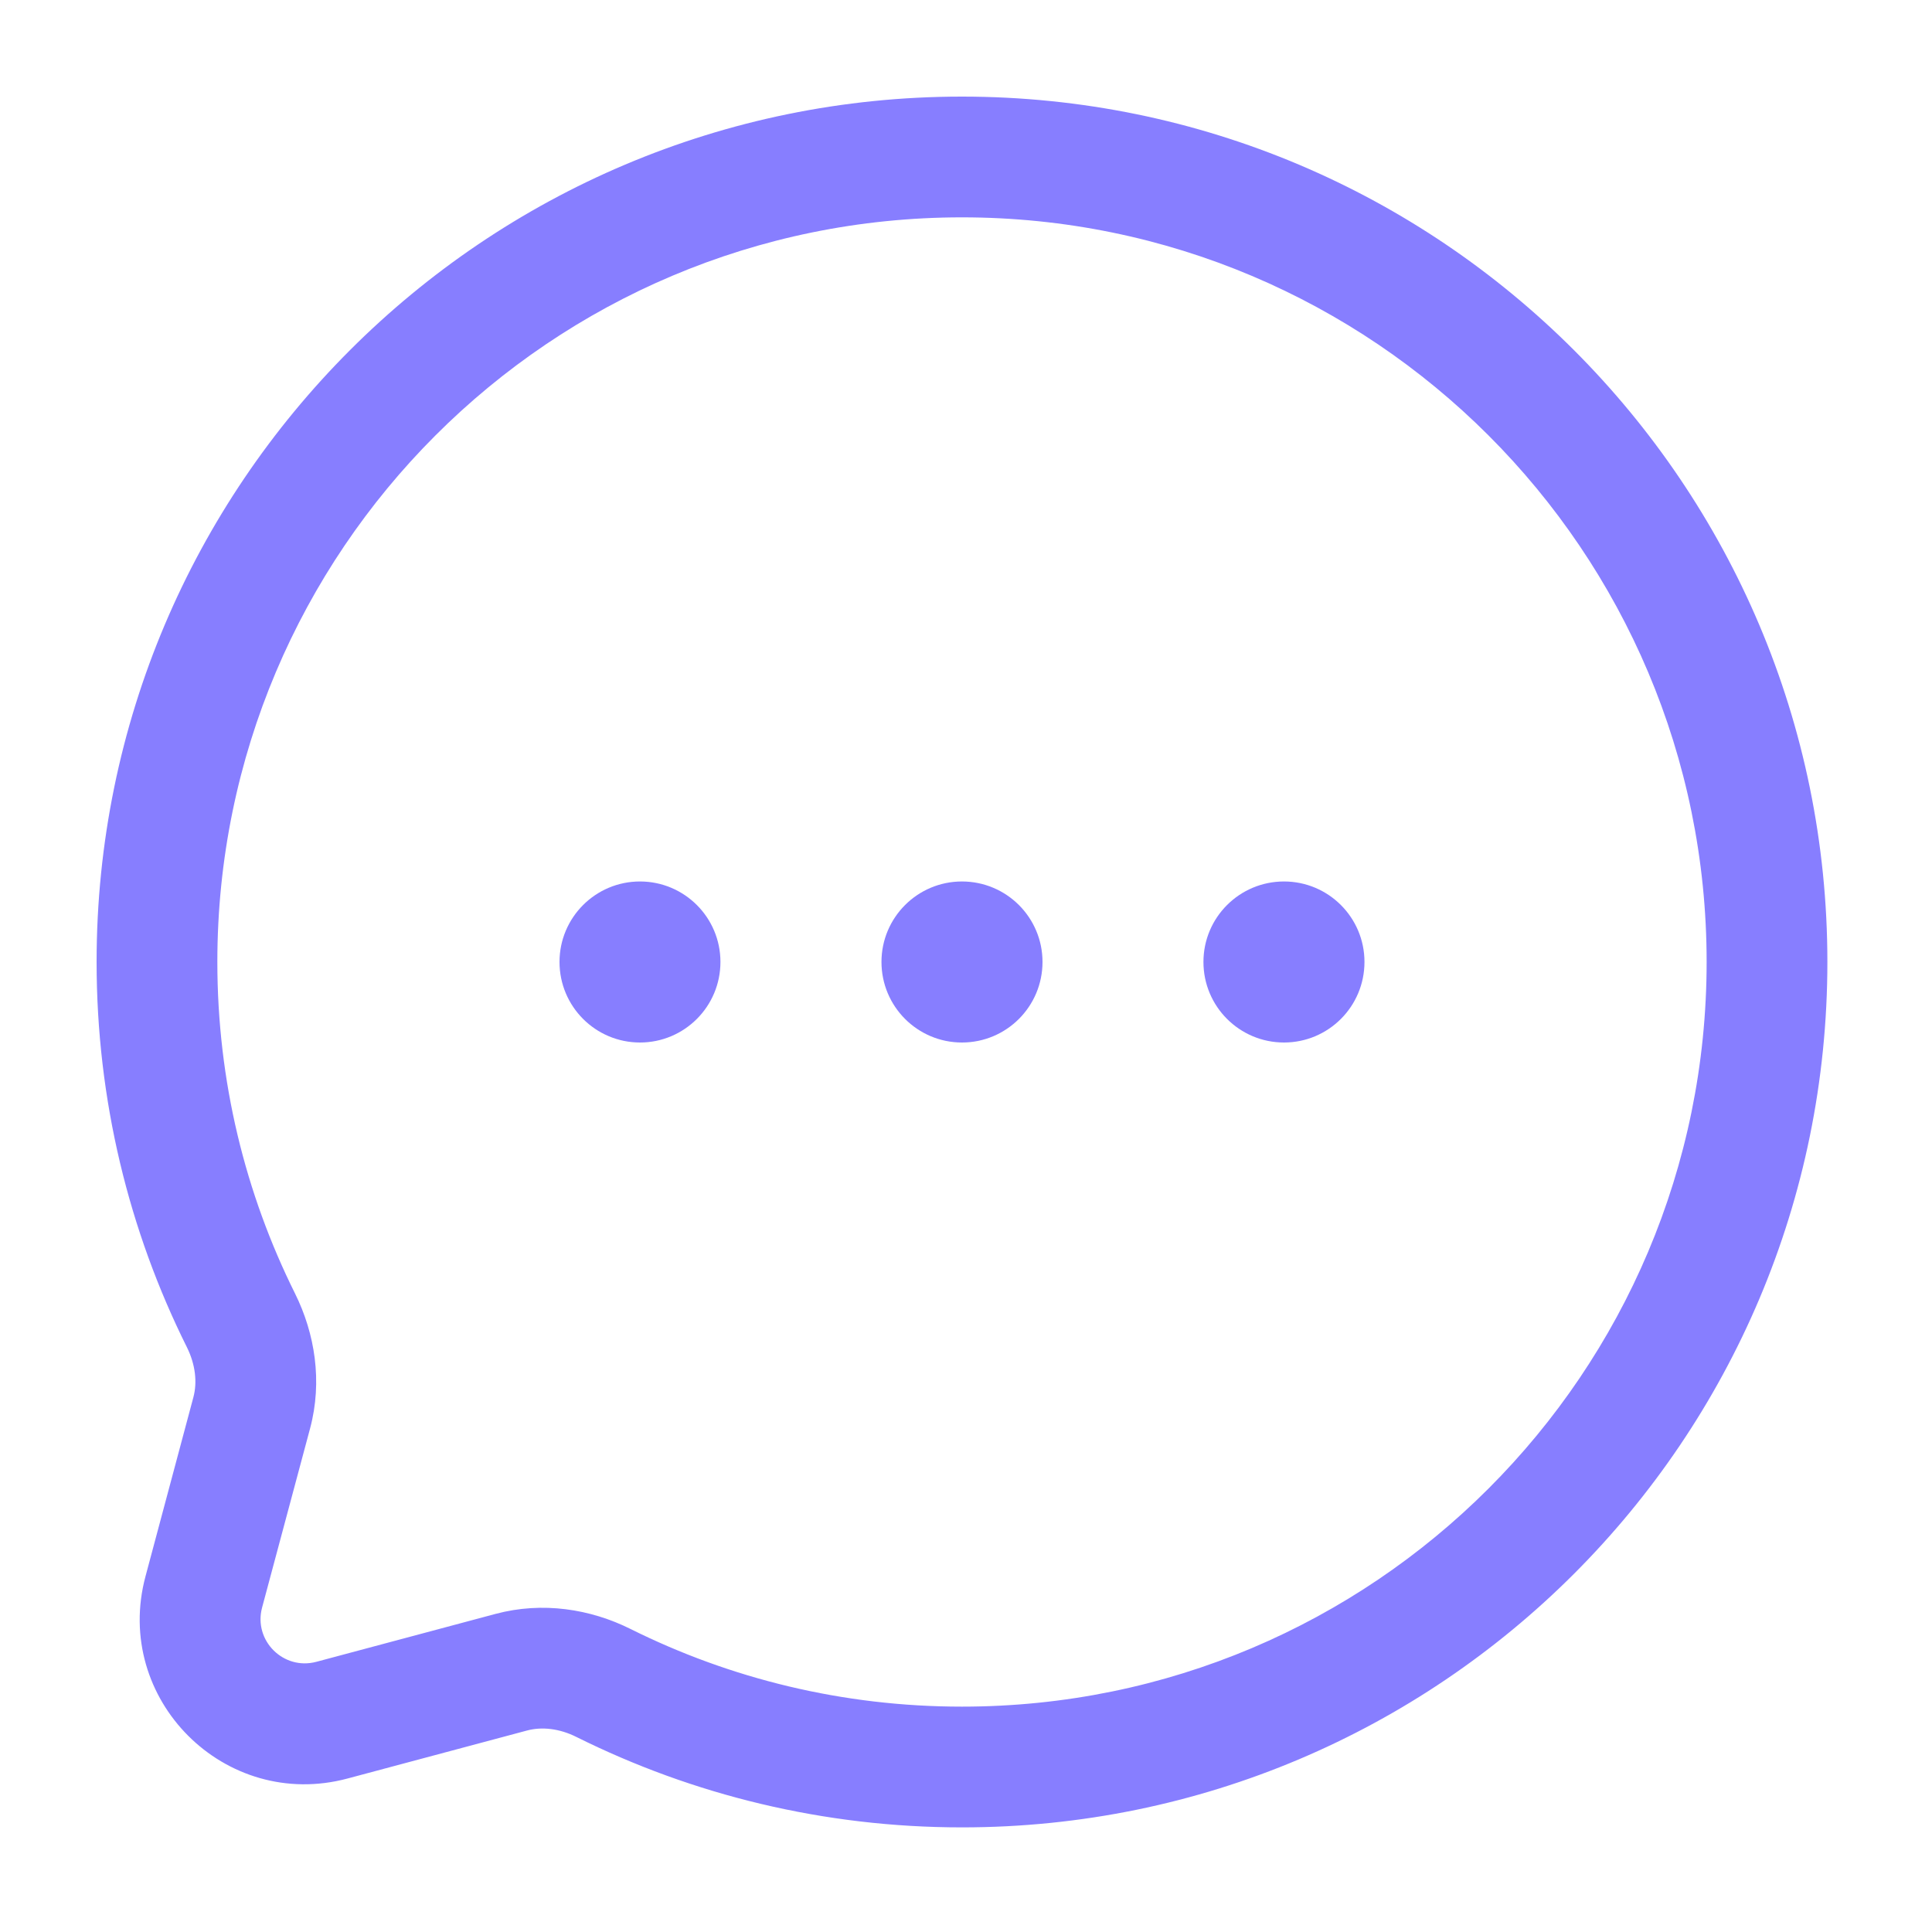
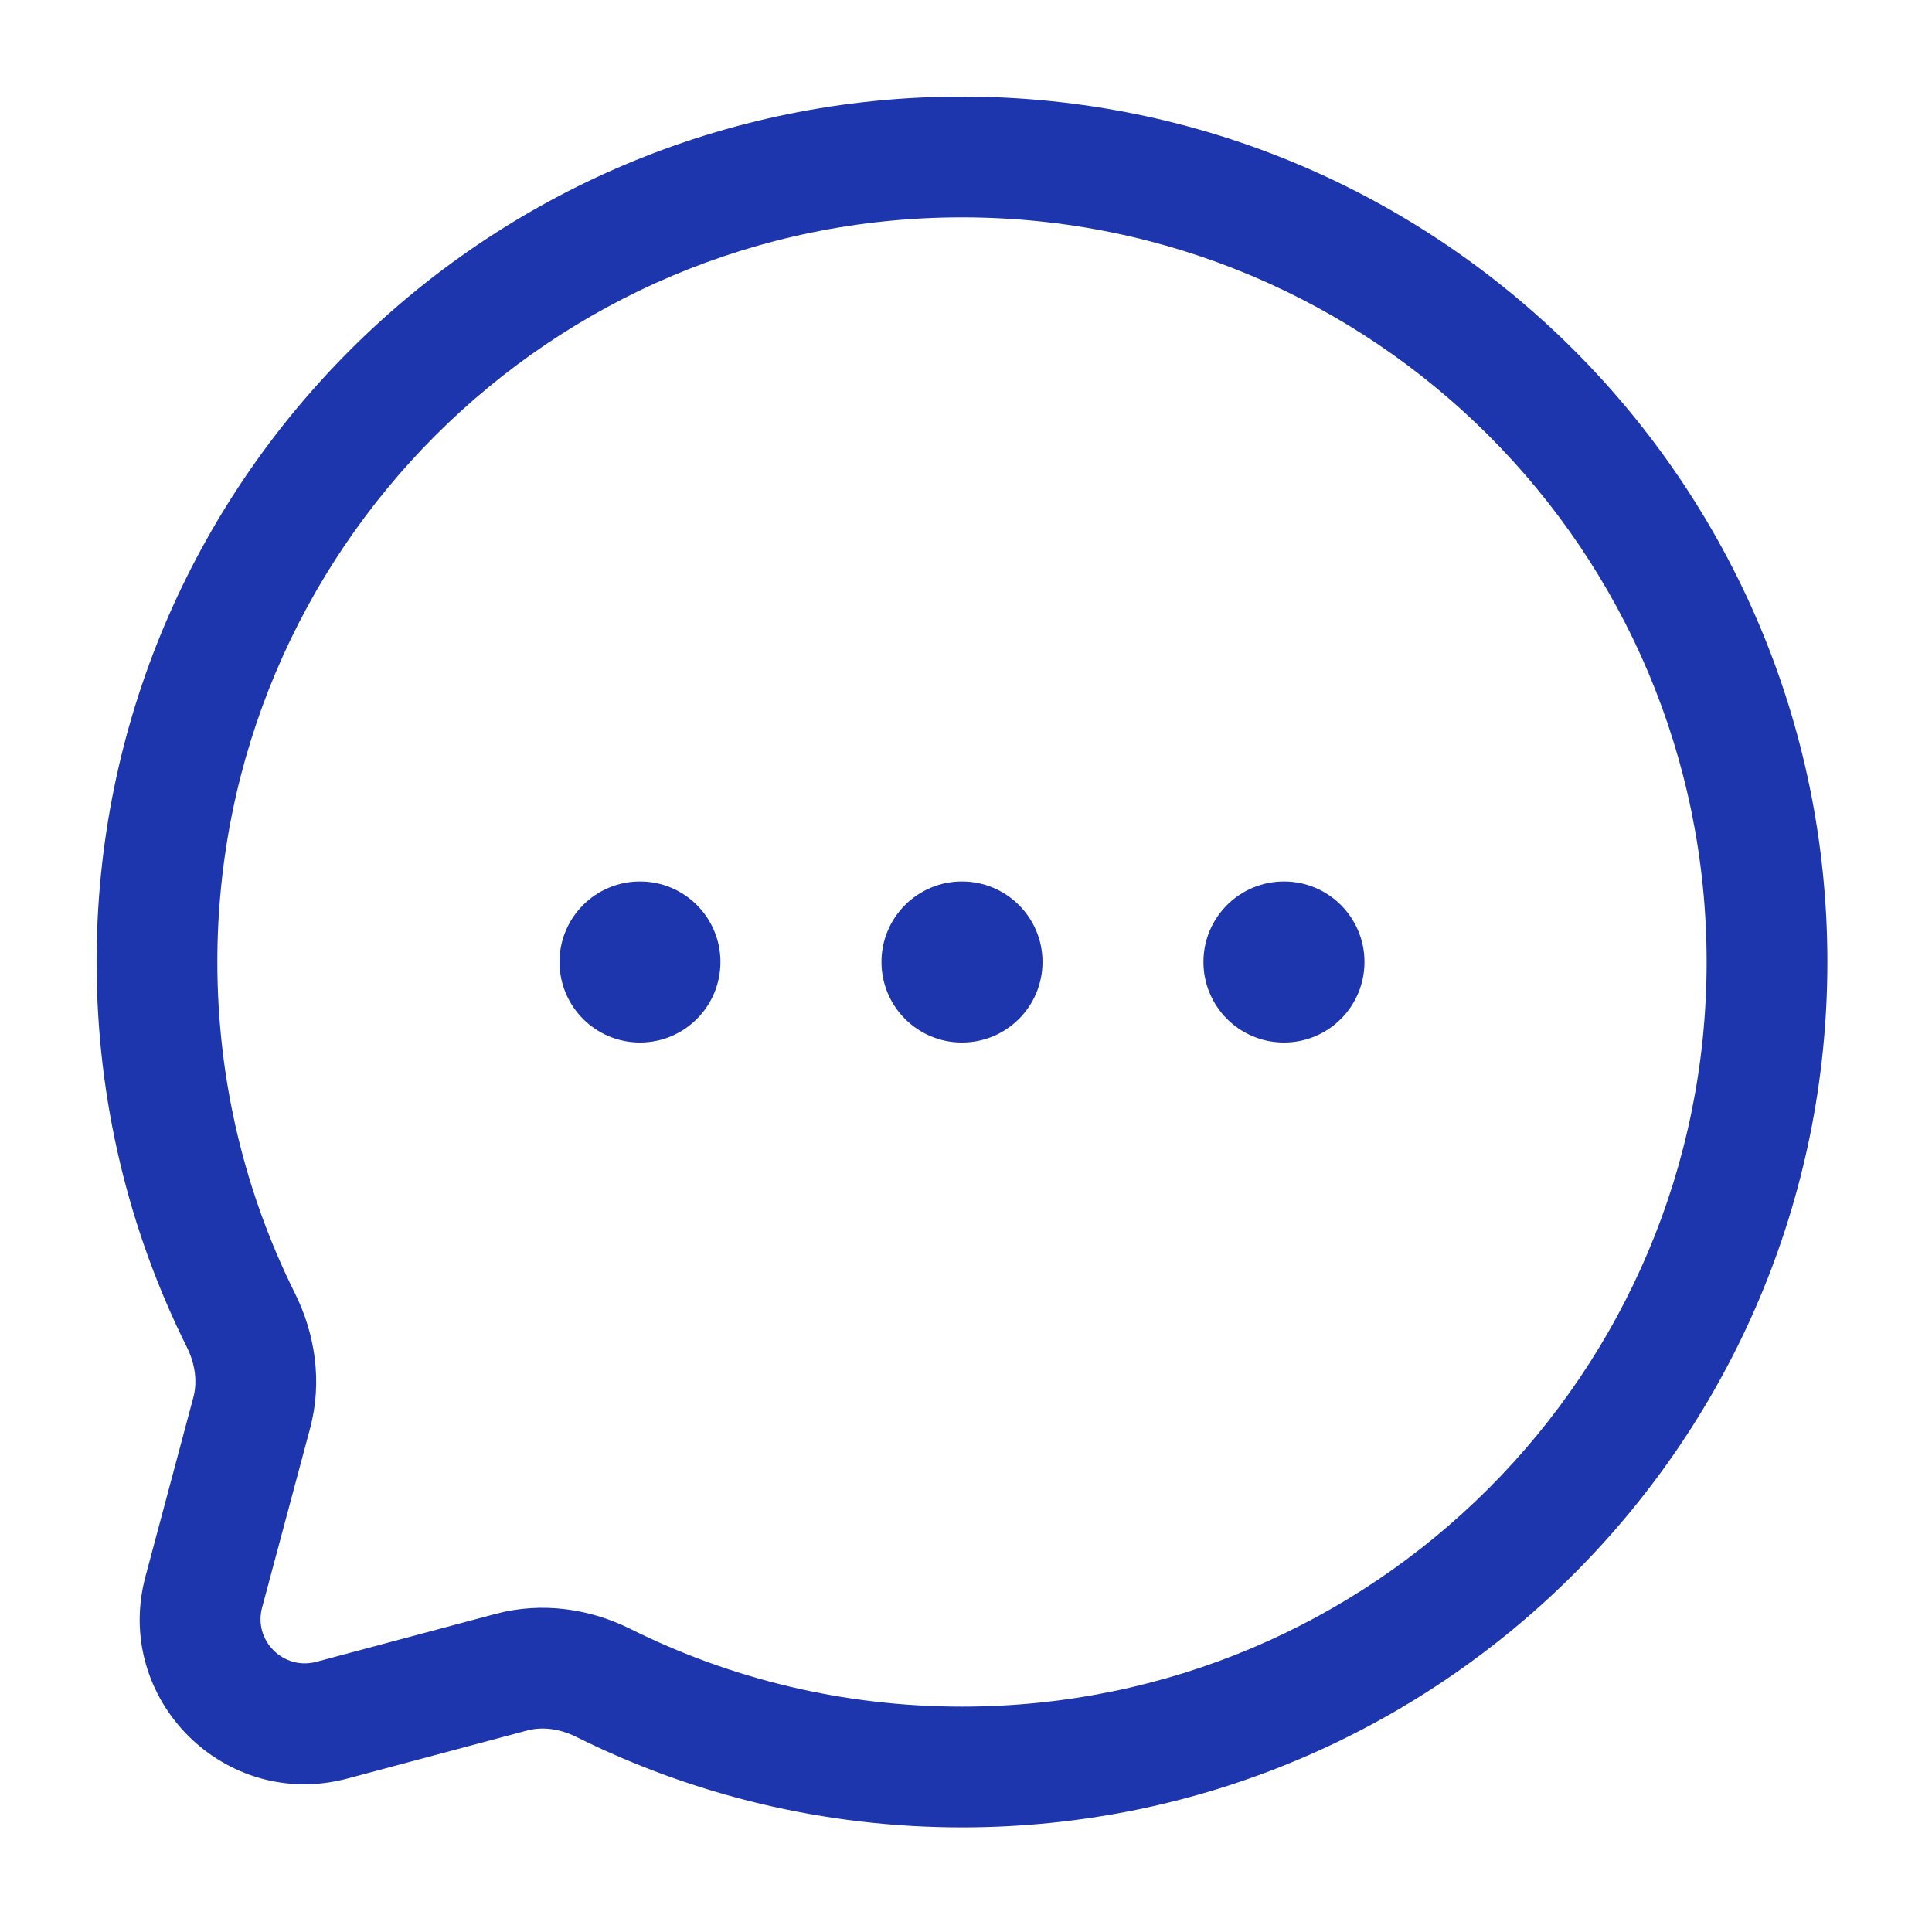
<svg xmlns="http://www.w3.org/2000/svg" width="20" height="20" viewBox="0 0 20 20" fill="none">
-   <path d="M7.458 9.958C7.458 10.419 7.085 10.792 6.625 10.792C6.165 10.792 5.792 10.419 5.792 9.958C5.792 9.498 6.165 9.125 6.625 9.125C7.085 9.125 7.458 9.498 7.458 9.958Z" fill="#877EFF" />
-   <path d="M10.792 9.958C10.792 10.419 10.419 10.792 9.958 10.792C9.498 10.792 9.125 10.419 9.125 9.958C9.125 9.498 9.498 9.125 9.958 9.125C10.419 9.125 10.792 9.498 10.792 9.958Z" fill="#877EFF" />
-   <path d="M14.125 9.958C14.125 10.419 13.752 10.792 13.292 10.792C12.831 10.792 12.458 10.419 12.458 9.958C12.458 9.498 12.831 9.125 13.292 9.125C13.752 9.125 14.125 9.498 14.125 9.958Z" fill="#877EFF" />
-   <path fill-rule="evenodd" clip-rule="evenodd" d="M18.917 9.958C18.917 5.011 14.906 1 9.958 1C5.011 1 1 5.011 1 9.958C1 11.39 1.336 12.745 1.935 13.947C2.024 14.127 2.043 14.31 2.002 14.464L1.506 16.319C1.166 17.589 2.328 18.751 3.598 18.411L5.453 17.915C5.607 17.873 5.79 17.892 5.969 17.982C7.171 18.58 8.526 18.917 9.958 18.917C14.906 18.917 18.917 14.906 18.917 9.958ZM9.958 2.25C14.216 2.25 17.667 5.701 17.667 9.958C17.667 14.216 14.216 17.667 9.958 17.667C8.724 17.667 7.559 17.377 6.527 16.863C6.112 16.656 5.616 16.577 5.13 16.707L3.275 17.203C2.934 17.294 2.622 16.983 2.713 16.642L3.21 14.787C3.34 14.3 3.26 13.805 3.054 13.39C2.54 12.357 2.25 11.193 2.25 9.958C2.25 5.701 5.701 2.25 9.958 2.25Z" fill="#877EFF" />
+   <path d="M7.458 9.958C7.458 10.419 7.085 10.792 6.625 10.792C6.165 10.792 5.792 10.419 5.792 9.958C5.792 9.498 6.165 9.125 6.625 9.125C7.085 9.125 7.458 9.498 7.458 9.958Z" fill="#1d35ad" />
+   <path d="M10.792 9.958C10.792 10.419 10.419 10.792 9.958 10.792C9.498 10.792 9.125 10.419 9.125 9.958C9.125 9.498 9.498 9.125 9.958 9.125C10.419 9.125 10.792 9.498 10.792 9.958Z" fill="#1d35ad" />
+   <path d="M14.125 9.958C14.125 10.419 13.752 10.792 13.292 10.792C12.831 10.792 12.458 10.419 12.458 9.958C12.458 9.498 12.831 9.125 13.292 9.125C13.752 9.125 14.125 9.498 14.125 9.958Z" fill="#1d35ad" />
+   <path fill-rule="evenodd" clip-rule="evenodd" d="M18.917 9.958C18.917 5.011 14.906 1 9.958 1C5.011 1 1 5.011 1 9.958C1 11.39 1.336 12.745 1.935 13.947C2.024 14.127 2.043 14.31 2.002 14.464L1.506 16.319C1.166 17.589 2.328 18.751 3.598 18.411L5.453 17.915C5.607 17.873 5.79 17.892 5.969 17.982C7.171 18.58 8.526 18.917 9.958 18.917C14.906 18.917 18.917 14.906 18.917 9.958ZM9.958 2.25C14.216 2.25 17.667 5.701 17.667 9.958C17.667 14.216 14.216 17.667 9.958 17.667C8.724 17.667 7.559 17.377 6.527 16.863C6.112 16.656 5.616 16.577 5.13 16.707L3.275 17.203C2.934 17.294 2.622 16.983 2.713 16.642L3.21 14.787C3.34 14.3 3.26 13.805 3.054 13.39C2.54 12.357 2.25 11.193 2.25 9.958C2.25 5.701 5.701 2.25 9.958 2.25Z" fill="#1d35ad" />
</svg>
